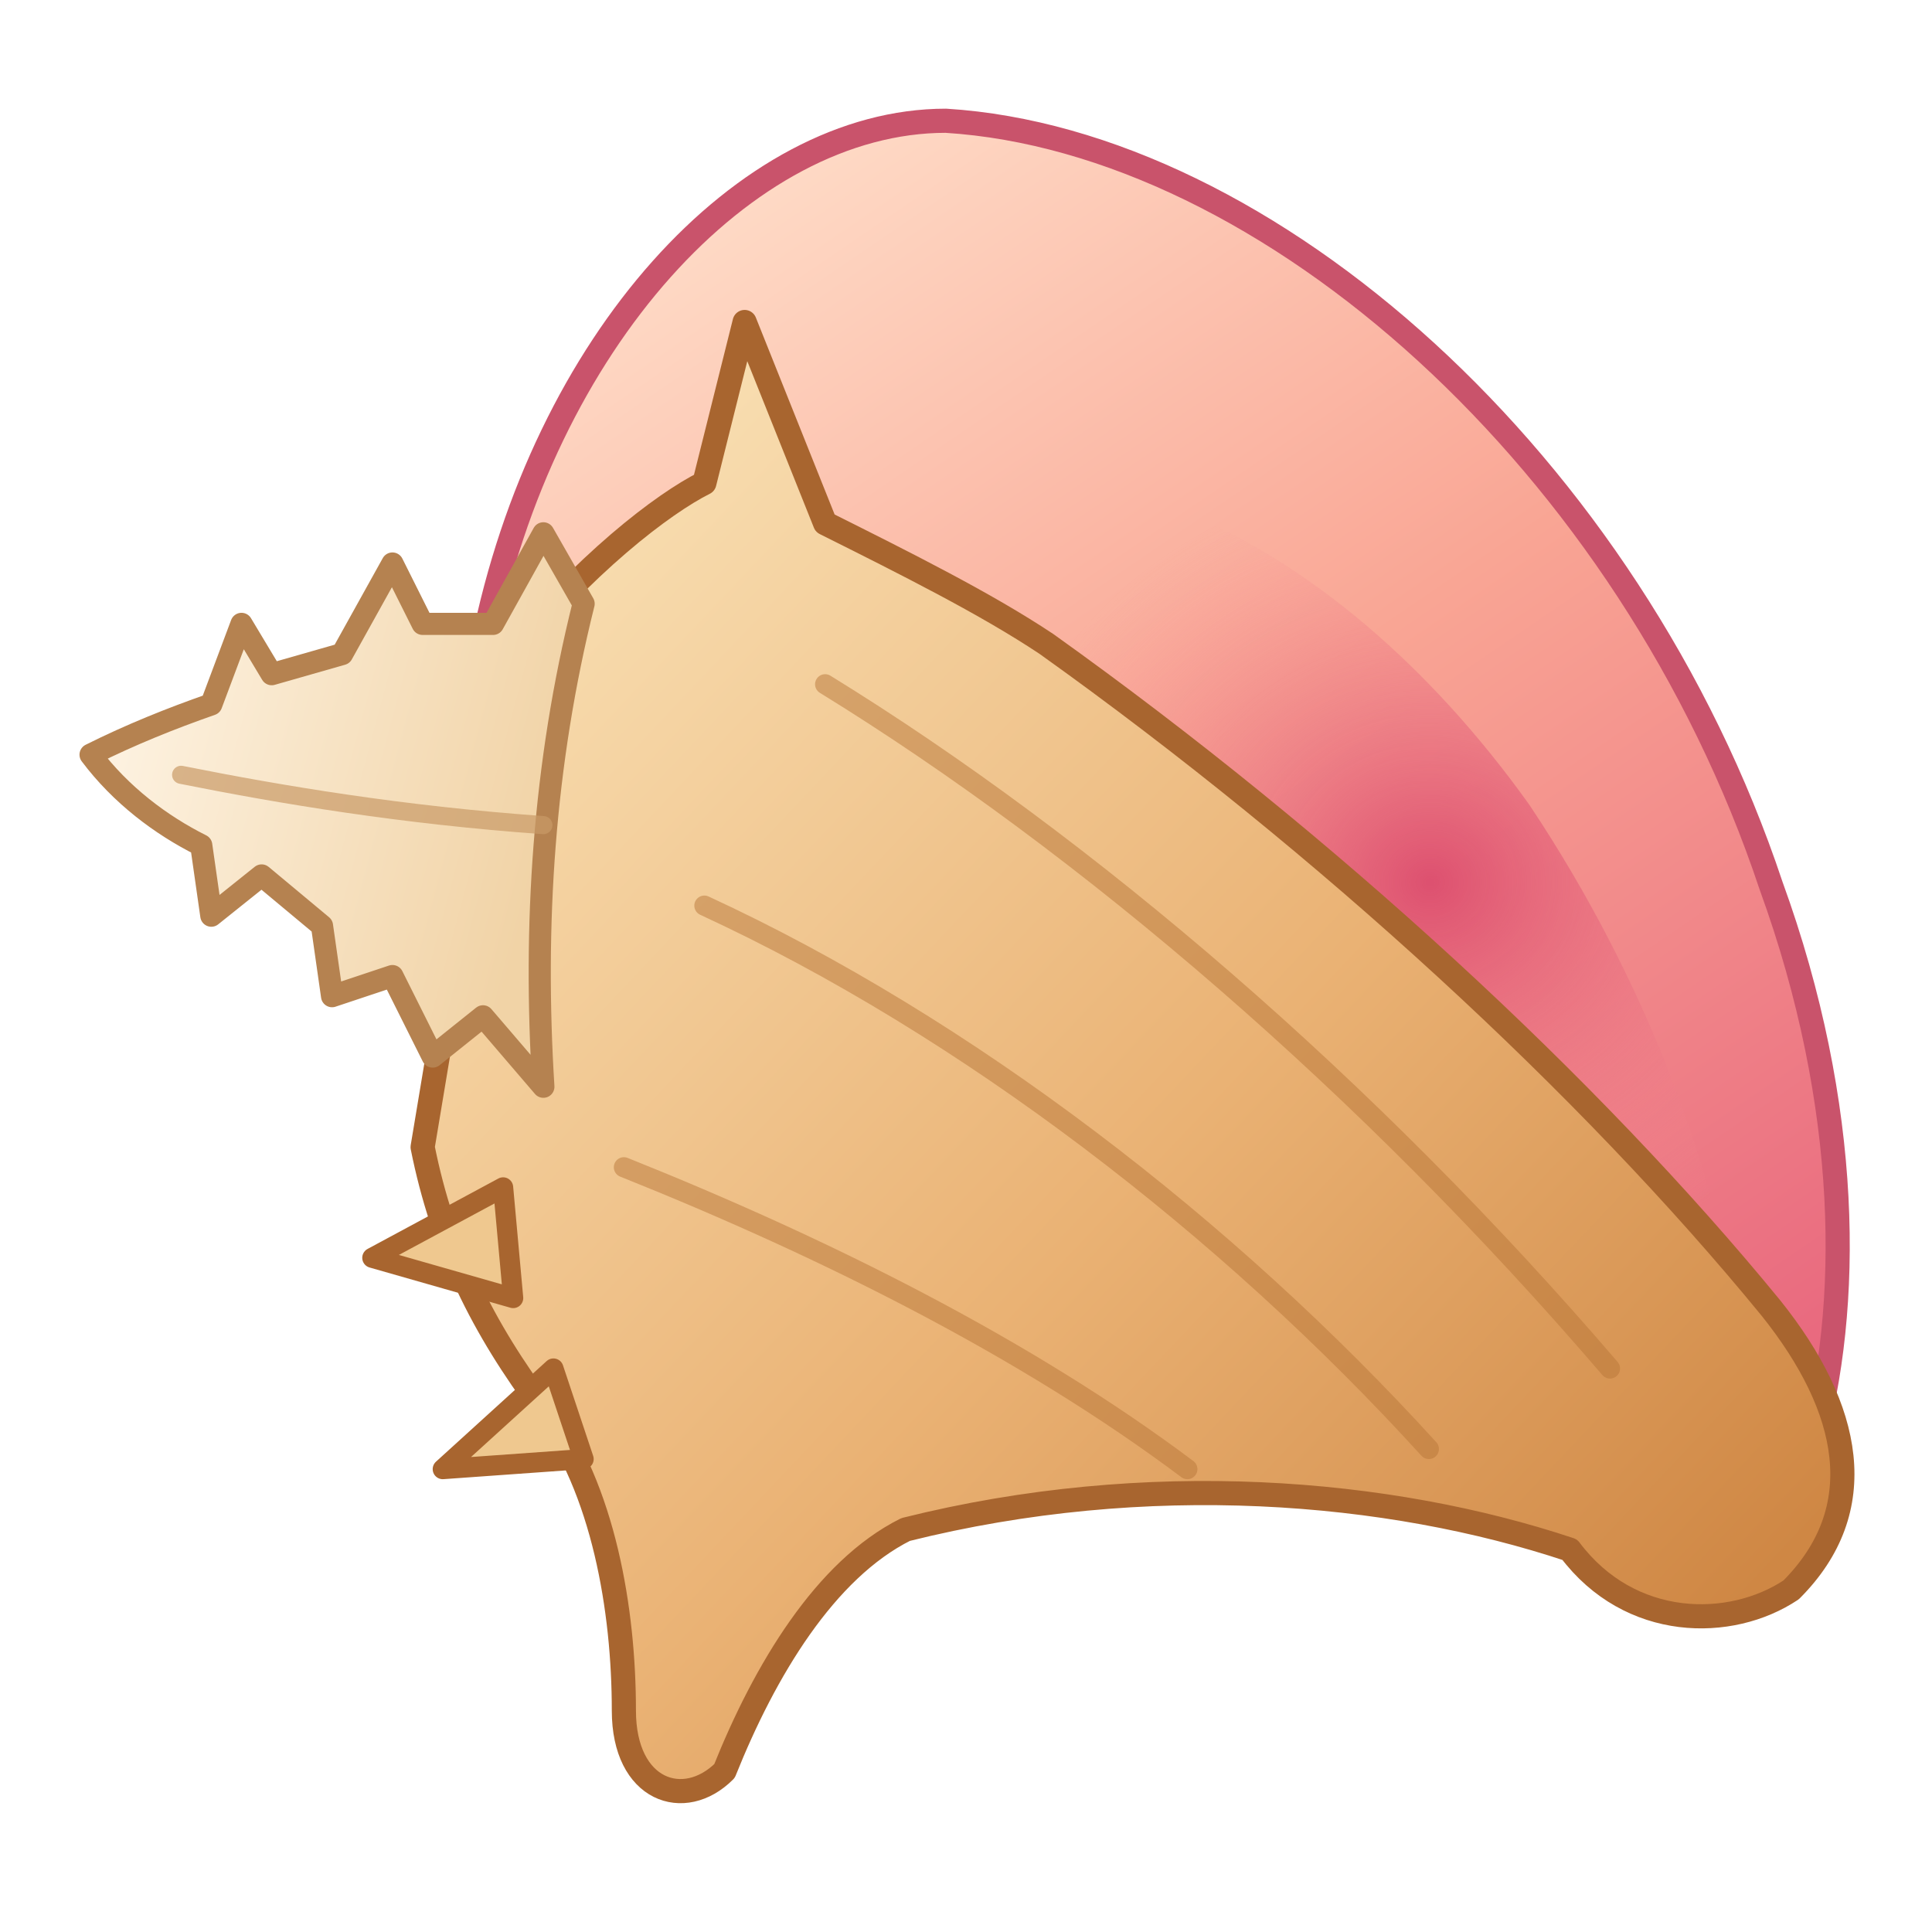
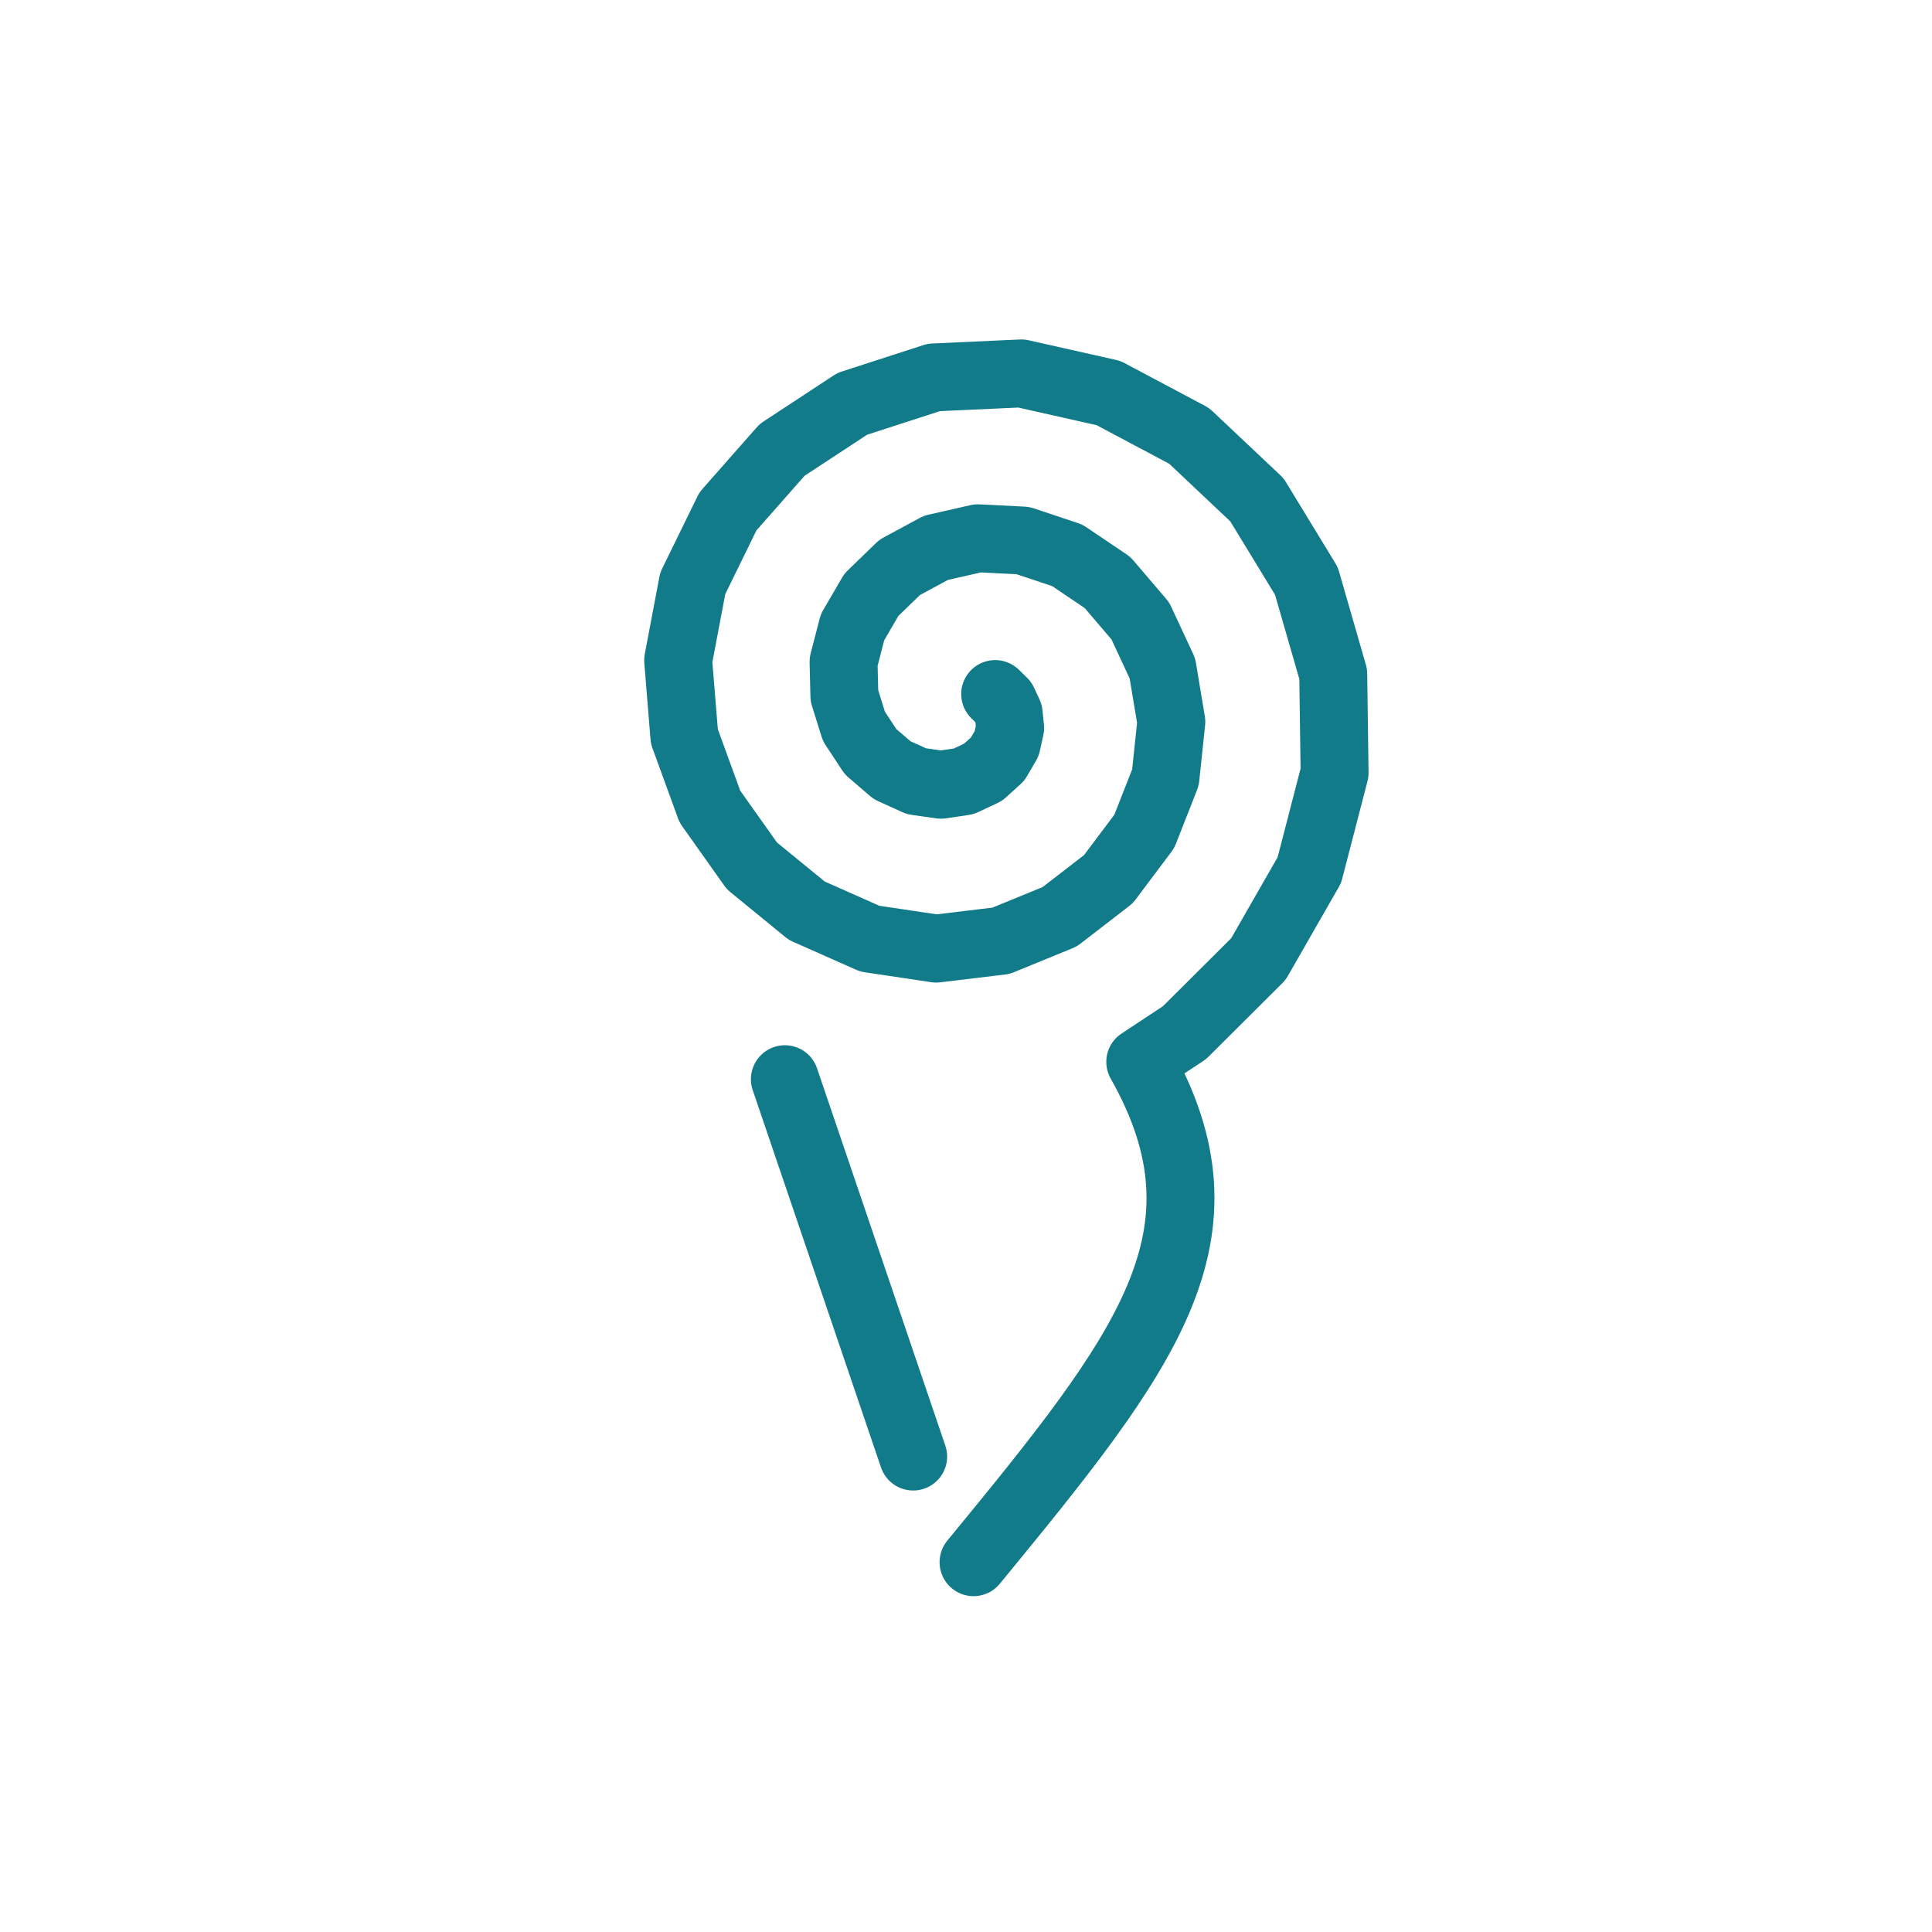
- <svg xmlns="http://www.w3.org/2000/svg" viewBox="0 0 96 96">
-   <defs>
-     <linearGradient id="lip" x1="0.15" y1="0" x2="0.85" y2="1">
-       <stop offset="0" stop-color="#ffe1cc" />
-       <stop offset="0.5" stop-color="#f9a594" />
-       <stop offset="1" stop-color="#e96a7f" />
-     </linearGradient>
-     <radialGradient id="mouth" cx="0.66" cy="0.5" r="0.5">
-       <stop offset="0" stop-color="#d9446a" stop-opacity=".85" />
-       <stop offset="1" stop-color="#f58f93" stop-opacity="0" />
-     </radialGradient>
-     <linearGradient id="body" x1="0.1" y1="0.1" x2="0.9" y2="0.9">
-       <stop offset="0" stop-color="#f9e0b4" />
-       <stop offset="0.55" stop-color="#eab274" />
-       <stop offset="1" stop-color="#cf8744" />
-     </linearGradient>
-     <linearGradient id="spire" x1="0" y1="0" x2="1" y2="0.3">
-       <stop offset="0" stop-color="#fff7ea" />
-       <stop offset="1" stop-color="#f1d3a6" />
-     </linearGradient>
-   </defs>
-   <g stroke-linejoin="round">
-     <path d="M24 32 C27 17 37 6 47 6 C63 7 81 23 88 44 C92 55 92 65 90 72 L86 67 C74 52 58 38 43 28 Z" fill="url(#lip)" stroke="#c9536b" stroke-width="1.2" />
-     <path d="M42 26 C52 20 66 26 76 40 C82 49 85 58 86 64 C75 51 60 38 46 30 Z" fill="url(#mouth)" />
-     <path d="M25 33 C29 28 33 25 35 24 L37 16 L41 26 C45 28 49 30 52 32 C66 42 79 54 88 65 C92 70 93 75 89 79 C86 81 81 81 78 77 C69 74 57 73 45 76 C41 78 38 83 36 88 C34 90 31 89 31 85 C31 80 30 74 27 70 C24 66 22 62 21 57 Z" fill="url(#body)" stroke="#a8652f" stroke-width="1.2" />
-     <path d="M41 34 C54 42 68 54 80 68 M35 45 C48 51 61 61 71 72 M31 58 C41 62 51 67 59 73" fill="none" stroke="#b87538" stroke-width="1" stroke-linecap="round" opacity=".5" />
-     <path d="M29 30 L27 26.5 L24.5 31 L21 31 L19.5 28 L17 32.5 L13.5 33.5 L12 31 L10.5 35 C8.5 35.7 6.5 36.5 4.5 37.5 C6 39.5 8 41 10 42 L10.5 45.5 L13 43.5 L16 46 L16.5 49.5 L19.5 48.5 L21.5 52.5 L24 50.5 L27 54 C26.5 46 27 38 29 30 Z" fill="url(#spire)" stroke="#b58250" stroke-width="1.1" />
-     <path d="M9 38.5 C14 39.5 20 40.5 27 41" fill="none" stroke="#c99a66" stroke-width=".9" stroke-linecap="round" opacity=".7" />
-     <path d="M25 59 L18.5 62.5 L25.5 64.5 Z M27.5 68 L22 73 L29 72.5 Z" fill="#efc88f" stroke="#a8652f" stroke-width="1" />
+ <svg xmlns="http://www.w3.org/2000/svg" viewBox="0 0 512 512" role="img" aria-label="Conch">
+   <g fill="none" stroke="#117B8A" stroke-width="18" stroke-linecap="round" stroke-linejoin="round">
+     <path d="M 263.73 183.93 L 265.87 186.03 L 267.31 189.12 L 267.70 192.93 L 266.77 197.10 L 264.38 201.17 L 260.54 204.65 L 255.44 207.06 L 249.39 207.96 L 242.87 207.04 L 236.43 204.12 L 230.71 199.21 L 226.30 192.50 L 223.77 184.39 L 223.55 175.40 L 225.92 166.23 L 230.93 157.62 L 238.43 150.36 L 248.05 145.17 L 259.19 142.65 L 271.08 143.25 L 282.84 147.17 L 293.52 154.38 L 302.20 164.55 L 308.05 177.12 L 310.41 191.28 L 308.86 206.04 L 303.25 220.32 L 293.75 232.98 L 280.84 242.95 L 265.29 249.32 L 248.11 251.39 L 230.51 248.76 L 213.80 241.35 L 199.26 229.46 L 188.12 213.74 L 181.36 195.17 L 179.72 174.99 L 183.58 154.60 L 192.91 135.52 L 207.28 119.22 L 225.86 107.02 L 247.47 100.02 L 270.65 98.96 L 293.77 104.16 L 315.14 115.52 L 333.10 132.46 L 346.21 153.96 L 353.32 178.63 L 353.68 204.79 L 346.99 230.60 L 333.49 254.16 L 313.90 273.67 L 302.18 281.41 C 328.18 327.41 304.00 358.00 258 414" />
+     <path d="M 208 286 L 242 386" />
  </g>
</svg>
